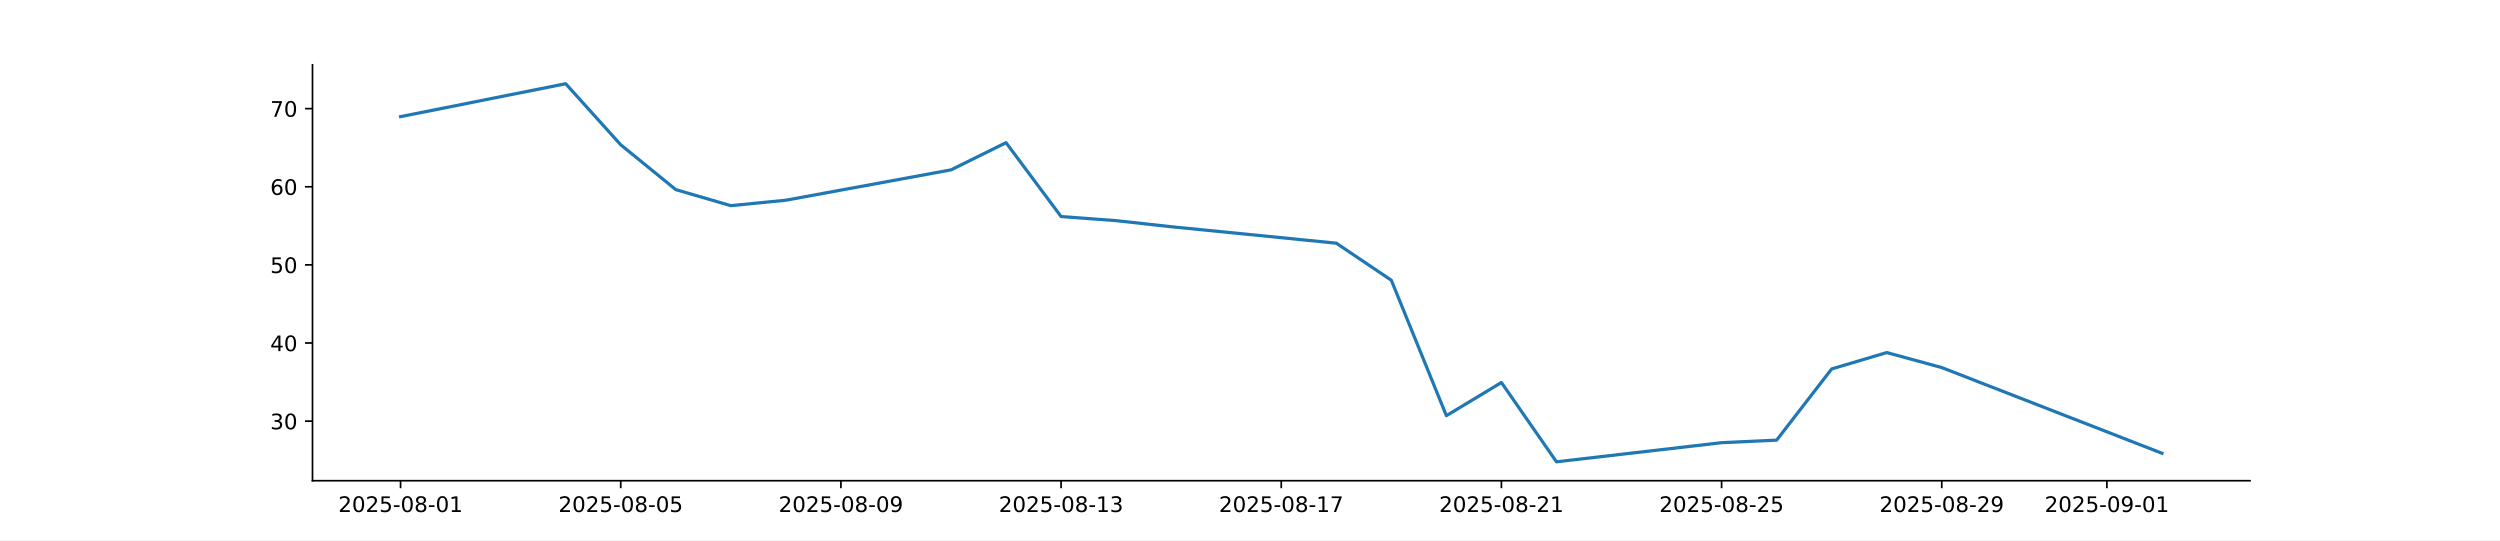
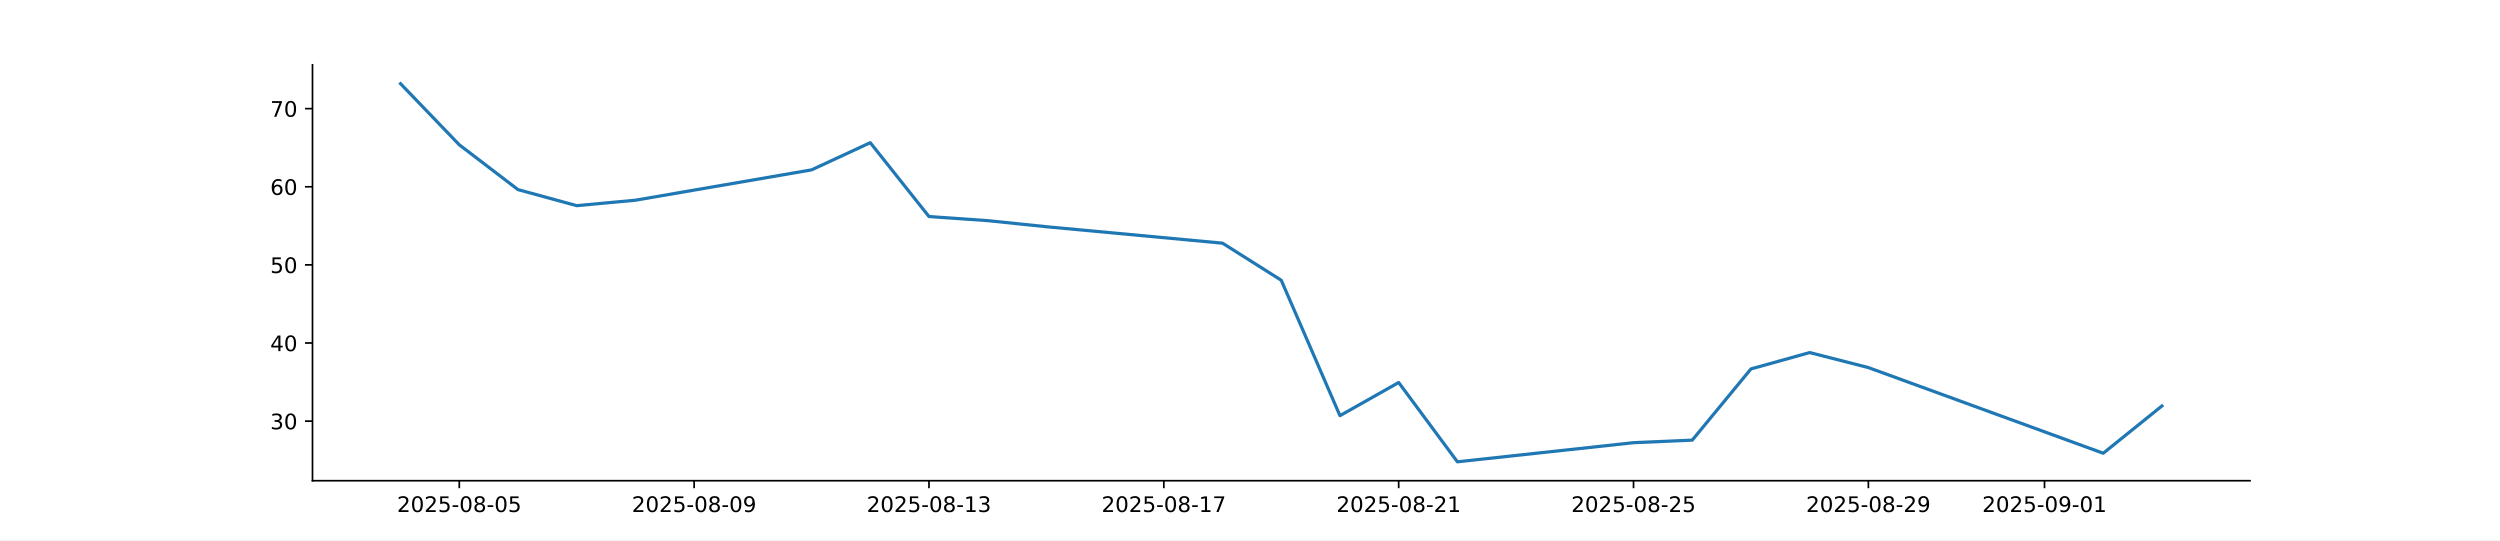
<svg xmlns="http://www.w3.org/2000/svg" xmlns:xlink="http://www.w3.org/1999/xlink" width="1166.4pt" height="252pt" viewBox="0 0 1166.4 252" version="1.1">
  <defs>
    <style type="text/css">*{stroke-linejoin: round; stroke-linecap: butt}</style>
  </defs>
  <g id="figure_1">
    <g id="patch_1">
      <path d="M 0 252  L 1166.4 252  L 1166.4 0  L 0 0  z " style="fill: #ffffff" />
    </g>
    <g id="axes_1">
      <g id="patch_2">
        <path d="M 145.8 224.28  L 1049.76 224.28  L 1049.76 30.24  L 145.8 30.24  z " style="fill: #ffffff" />
      </g>
      <g id="matplotlib.axis_1">
        <g id="xtick_1">
          <g id="line2d_1">
            <defs>
-               <path id="m6550facd93" d="M 0 0  L 0 3.5  " style="stroke: #000000; stroke-width: 0.8" />
+               <path id="m85f34746d0" d="M 0 0  L 0 3.5  " style="stroke: #000000; stroke-width: 0.8" />
            </defs>
            <g>
-               <use xlink:href="#m6550facd93" x="186.889" y="224.28" style="stroke: #000000; stroke-width: 0.8" />
+               <use xlink:href="#m85f34746d0" x="214.282" y="224.28" style="stroke: #000000; stroke-width: 0.8" />
            </g>
          </g>
          <g id="text_1">
-             <g transform="translate(157.8313 238.8784) scale(0.1 -0.1)">
+             <g transform="translate(185.224 238.8784) scale(0.1 -0.1)">
              <defs>
                <path id="DejaVuSans-32" d="M 1228 531  L 3431 531  L 3431 0  L 469 0  L 469 531  Q 828 903 1448 1529  Q 2069 2156 2228 2338  Q 2531 2678 2651 2914  Q 2772 3150 2772 3378  Q 2772 3750 2511 3984  Q 2250 4219 1831 4219  Q 1534 4219 1204 4116  Q 875 4013 500 3803  L 500 4441  Q 881 4594 1212 4672  Q 1544 4750 1819 4750  Q 2544 4750 2975 4387  Q 3406 4025 3406 3419  Q 3406 3131 3298 2873  Q 3191 2616 2906 2266  Q 2828 2175 2409 1742  Q 1991 1309 1228 531  z " transform="scale(0.015625)" />
                <path id="DejaVuSans-30" d="M 2034 4250  Q 1547 4250 1301 3770  Q 1056 3291 1056 2328  Q 1056 1369 1301 889  Q 1547 409 2034 409  Q 2525 409 2770 889  Q 3016 1369 3016 2328  Q 3016 3291 2770 3770  Q 2525 4250 2034 4250  z M 2034 4750  Q 2819 4750 3233 4129  Q 3647 3509 3647 2328  Q 3647 1150 3233 529  Q 2819 -91 2034 -91  Q 1250 -91 836 529  Q 422 1150 422 2328  Q 422 3509 836 4129  Q 1250 4750 2034 4750  z " transform="scale(0.015625)" />
                <path id="DejaVuSans-35" d="M 691 4666  L 3169 4666  L 3169 4134  L 1269 4134  L 1269 2991  Q 1406 3038 1543 3061  Q 1681 3084 1819 3084  Q 2600 3084 3056 2656  Q 3513 2228 3513 1497  Q 3513 744 3044 326  Q 2575 -91 1722 -91  Q 1428 -91 1123 -41  Q 819 9 494 109  L 494 744  Q 775 591 1075 516  Q 1375 441 1709 441  Q 2250 441 2565 725  Q 2881 1009 2881 1497  Q 2881 1984 2565 2268  Q 2250 2553 1709 2553  Q 1456 2553 1204 2497  Q 953 2441 691 2322  L 691 4666  z " transform="scale(0.015625)" />
                <path id="DejaVuSans-2d" d="M 313 2009  L 1997 2009  L 1997 1497  L 313 1497  L 313 2009  z " transform="scale(0.015625)" />
                <path id="DejaVuSans-38" d="M 2034 2216  Q 1584 2216 1326 1975  Q 1069 1734 1069 1313  Q 1069 891 1326 650  Q 1584 409 2034 409  Q 2484 409 2743 651  Q 3003 894 3003 1313  Q 3003 1734 2745 1975  Q 2488 2216 2034 2216  z M 1403 2484  Q 997 2584 770 2862  Q 544 3141 544 3541  Q 544 4100 942 4425  Q 1341 4750 2034 4750  Q 2731 4750 3128 4425  Q 3525 4100 3525 3541  Q 3525 3141 3298 2862  Q 3072 2584 2669 2484  Q 3125 2378 3379 2068  Q 3634 1759 3634 1313  Q 3634 634 3220 271  Q 2806 -91 2034 -91  Q 1263 -91 848 271  Q 434 634 434 1313  Q 434 1759 690 2068  Q 947 2378 1403 2484  z M 1172 3481  Q 1172 3119 1398 2916  Q 1625 2713 2034 2713  Q 2441 2713 2670 2916  Q 2900 3119 2900 3481  Q 2900 3844 2670 4047  Q 2441 4250 2034 4250  Q 1625 4250 1398 4047  Q 1172 3844 1172 3481  z " transform="scale(0.015625)" />
+               </defs>
+               <use xlink:href="#DejaVuSans-32" />
+               <use xlink:href="#DejaVuSans-30" transform="translate(63.62305 0)" />
+               <use xlink:href="#DejaVuSans-32" transform="translate(127.2461 0)" />
+               <use xlink:href="#DejaVuSans-35" transform="translate(190.8691 0)" />
+               <use xlink:href="#DejaVuSans-2d" transform="translate(254.4922 0)" />
+               <use xlink:href="#DejaVuSans-30" transform="translate(290.5762 0)" />
+               <use xlink:href="#DejaVuSans-38" transform="translate(354.1992 0)" />
+               <use xlink:href="#DejaVuSans-2d" transform="translate(417.8223 0)" />
+               <use xlink:href="#DejaVuSans-30" transform="translate(453.9062 0)" />
+               <use xlink:href="#DejaVuSans-35" transform="translate(517.5293 0)" />
+             </g>
+           </g>
+         </g>
+         <g id="xtick_2">
+           <g id="line2d_2">
+             <g>
+               <use xlink:href="#m85f34746d0" x="323.853" y="224.28" style="stroke: #000000; stroke-width: 0.8" />
+             </g>
+           </g>
+           <g id="text_2">
+             <g transform="translate(294.7949 238.8784) scale(0.1 -0.1)">
+               <defs>
+                 <path id="DejaVuSans-39" d="M 703 97  L 703 672  Q 941 559 1184 500  Q 1428 441 1663 441  Q 2288 441 2617 861  Q 2947 1281 2994 2138  Q 2813 1869 2534 1725  Q 2256 1581 1919 1581  Q 1219 1581 811 2004  Q 403 2428 403 3163  Q 403 3881 828 4315  Q 1253 4750 1959 4750  Q 2769 4750 3195 4129  Q 3622 3509 3622 2328  Q 3622 1225 3098 567  Q 2575 -91 1691 -91  Q 1453 -91 1209 -44  Q 966 3 703 97  z M 1959 2075  Q 2384 2075 2632 2365  Q 2881 2656 2881 3163  Q 2881 3666 2632 3958  Q 2384 4250 1959 4250  Q 1534 4250 1286 3958  Q 1038 3666 1038 3163  Q 1038 2656 1286 2365  Q 1534 2075 1959 2075  z " transform="scale(0.015625)" />
+               </defs>
+               <use xlink:href="#DejaVuSans-32" />
+               <use xlink:href="#DejaVuSans-30" transform="translate(63.62305 0)" />
+               <use xlink:href="#DejaVuSans-32" transform="translate(127.2461 0)" />
+               <use xlink:href="#DejaVuSans-35" transform="translate(190.8691 0)" />
+               <use xlink:href="#DejaVuSans-2d" transform="translate(254.4922 0)" />
+               <use xlink:href="#DejaVuSans-30" transform="translate(290.5762 0)" />
+               <use xlink:href="#DejaVuSans-38" transform="translate(354.1992 0)" />
+               <use xlink:href="#DejaVuSans-2d" transform="translate(417.8223 0)" />
+               <use xlink:href="#DejaVuSans-30" transform="translate(453.9062 0)" />
+               <use xlink:href="#DejaVuSans-39" transform="translate(517.5293 0)" />
+             </g>
+           </g>
+         </g>
+         <g id="xtick_3">
+           <g id="line2d_3">
+             <g>
+               <use xlink:href="#m85f34746d0" x="433.424" y="224.28" style="stroke: #000000; stroke-width: 0.8" />
+             </g>
+           </g>
+           <g id="text_3">
+             <g transform="translate(404.3658 238.8784) scale(0.1 -0.1)">
+               <defs>
                <path id="DejaVuSans-31" d="M 794 531  L 1825 531  L 1825 4091  L 703 3866  L 703 4441  L 1819 4666  L 2450 4666  L 2450 531  L 3481 531  L 3481 0  L 794 0  L 794 531  z " transform="scale(0.015625)" />
-               </defs>
-               <use xlink:href="#DejaVuSans-32" />
-               <use xlink:href="#DejaVuSans-30" transform="translate(63.62305 0)" />
-               <use xlink:href="#DejaVuSans-32" transform="translate(127.2461 0)" />
-               <use xlink:href="#DejaVuSans-35" transform="translate(190.8691 0)" />
-               <use xlink:href="#DejaVuSans-2d" transform="translate(254.4922 0)" />
-               <use xlink:href="#DejaVuSans-30" transform="translate(290.5762 0)" />
-               <use xlink:href="#DejaVuSans-38" transform="translate(354.1992 0)" />
+                 <path id="DejaVuSans-33" d="M 2597 2516  Q 3050 2419 3304 2112  Q 3559 1806 3559 1356  Q 3559 666 3084 287  Q 2609 -91 1734 -91  Q 1441 -91 1130 -33  Q 819 25 488 141  L 488 750  Q 750 597 1062 519  Q 1375 441 1716 441  Q 2309 441 2620 675  Q 2931 909 2931 1356  Q 2931 1769 2642 2001  Q 2353 2234 1838 2234  L 1294 2234  L 1294 2753  L 1863 2753  Q 2328 2753 2575 2939  Q 2822 3125 2822 3475  Q 2822 3834 2567 4026  Q 2313 4219 1838 4219  Q 1578 4219 1281 4162  Q 984 4106 628 3988  L 628 4550  Q 988 4650 1302 4700  Q 1616 4750 1894 4750  Q 2613 4750 3031 4423  Q 3450 4097 3450 3541  Q 3450 3153 3228 2886  Q 3006 2619 2597 2516  z " transform="scale(0.015625)" />
+               </defs>
+               <use xlink:href="#DejaVuSans-32" />
+               <use xlink:href="#DejaVuSans-30" transform="translate(63.62305 0)" />
+               <use xlink:href="#DejaVuSans-32" transform="translate(127.2461 0)" />
+               <use xlink:href="#DejaVuSans-35" transform="translate(190.8691 0)" />
+               <use xlink:href="#DejaVuSans-2d" transform="translate(254.4922 0)" />
+               <use xlink:href="#DejaVuSans-30" transform="translate(290.5762 0)" />
+               <use xlink:href="#DejaVuSans-38" transform="translate(354.1992 0)" />
+               <use xlink:href="#DejaVuSans-2d" transform="translate(417.8223 0)" />
+               <use xlink:href="#DejaVuSans-31" transform="translate(453.9062 0)" />
+               <use xlink:href="#DejaVuSans-33" transform="translate(517.5293 0)" />
+             </g>
+           </g>
+         </g>
+         <g id="xtick_4">
+           <g id="line2d_4">
+             <g>
+               <use xlink:href="#m85f34746d0" x="542.995" y="224.28" style="stroke: #000000; stroke-width: 0.8" />
+             </g>
+           </g>
+           <g id="text_4">
+             <g transform="translate(513.9367 238.8784) scale(0.1 -0.1)">
+               <defs>
+                 <path id="DejaVuSans-37" d="M 525 4666  L 3525 4666  L 3525 4397  L 1831 0  L 1172 0  L 2766 4134  L 525 4134  L 525 4666  z " transform="scale(0.015625)" />
+               </defs>
+               <use xlink:href="#DejaVuSans-32" />
+               <use xlink:href="#DejaVuSans-30" transform="translate(63.62305 0)" />
+               <use xlink:href="#DejaVuSans-32" transform="translate(127.2461 0)" />
+               <use xlink:href="#DejaVuSans-35" transform="translate(190.8691 0)" />
+               <use xlink:href="#DejaVuSans-2d" transform="translate(254.4922 0)" />
+               <use xlink:href="#DejaVuSans-30" transform="translate(290.5762 0)" />
+               <use xlink:href="#DejaVuSans-38" transform="translate(354.1992 0)" />
+               <use xlink:href="#DejaVuSans-2d" transform="translate(417.8223 0)" />
+               <use xlink:href="#DejaVuSans-31" transform="translate(453.9062 0)" />
+               <use xlink:href="#DejaVuSans-37" transform="translate(517.5293 0)" />
+             </g>
+           </g>
+         </g>
+         <g id="xtick_5">
+           <g id="line2d_5">
+             <g>
+               <use xlink:href="#m85f34746d0" x="652.565" y="224.28" style="stroke: #000000; stroke-width: 0.8" />
+             </g>
+           </g>
+           <g id="text_5">
+             <g transform="translate(623.5076 238.8784) scale(0.1 -0.1)">
+               <use xlink:href="#DejaVuSans-32" />
+               <use xlink:href="#DejaVuSans-30" transform="translate(63.62305 0)" />
+               <use xlink:href="#DejaVuSans-32" transform="translate(127.2461 0)" />
+               <use xlink:href="#DejaVuSans-35" transform="translate(190.8691 0)" />
+               <use xlink:href="#DejaVuSans-2d" transform="translate(254.4922 0)" />
+               <use xlink:href="#DejaVuSans-30" transform="translate(290.5762 0)" />
+               <use xlink:href="#DejaVuSans-38" transform="translate(354.1992 0)" />
+               <use xlink:href="#DejaVuSans-2d" transform="translate(417.8223 0)" />
+               <use xlink:href="#DejaVuSans-32" transform="translate(453.9062 0)" />
+               <use xlink:href="#DejaVuSans-31" transform="translate(517.5293 0)" />
+             </g>
+           </g>
+         </g>
+         <g id="xtick_6">
+           <g id="line2d_6">
+             <g>
+               <use xlink:href="#m85f34746d0" x="762.136" y="224.28" style="stroke: #000000; stroke-width: 0.8" />
+             </g>
+           </g>
+           <g id="text_6">
+             <g transform="translate(733.0786 238.8784) scale(0.1 -0.1)">
+               <use xlink:href="#DejaVuSans-32" />
+               <use xlink:href="#DejaVuSans-30" transform="translate(63.62305 0)" />
+               <use xlink:href="#DejaVuSans-32" transform="translate(127.2461 0)" />
+               <use xlink:href="#DejaVuSans-35" transform="translate(190.8691 0)" />
+               <use xlink:href="#DejaVuSans-2d" transform="translate(254.4922 0)" />
+               <use xlink:href="#DejaVuSans-30" transform="translate(290.5762 0)" />
+               <use xlink:href="#DejaVuSans-38" transform="translate(354.1992 0)" />
+               <use xlink:href="#DejaVuSans-2d" transform="translate(417.8223 0)" />
+               <use xlink:href="#DejaVuSans-32" transform="translate(453.9062 0)" />
+               <use xlink:href="#DejaVuSans-35" transform="translate(517.5293 0)" />
+             </g>
+           </g>
+         </g>
+         <g id="xtick_7">
+           <g id="line2d_7">
+             <g>
+               <use xlink:href="#m85f34746d0" x="871.707" y="224.28" style="stroke: #000000; stroke-width: 0.8" />
+             </g>
+           </g>
+           <g id="text_7">
+             <g transform="translate(842.6495 238.8784) scale(0.1 -0.1)">
+               <use xlink:href="#DejaVuSans-32" />
+               <use xlink:href="#DejaVuSans-30" transform="translate(63.62305 0)" />
+               <use xlink:href="#DejaVuSans-32" transform="translate(127.2461 0)" />
+               <use xlink:href="#DejaVuSans-35" transform="translate(190.8691 0)" />
+               <use xlink:href="#DejaVuSans-2d" transform="translate(254.4922 0)" />
+               <use xlink:href="#DejaVuSans-30" transform="translate(290.5762 0)" />
+               <use xlink:href="#DejaVuSans-38" transform="translate(354.1992 0)" />
+               <use xlink:href="#DejaVuSans-2d" transform="translate(417.8223 0)" />
+               <use xlink:href="#DejaVuSans-32" transform="translate(453.9062 0)" />
+               <use xlink:href="#DejaVuSans-39" transform="translate(517.5293 0)" />
+             </g>
+           </g>
+         </g>
+         <g id="xtick_8">
+           <g id="line2d_8">
+             <g>
+               <use xlink:href="#m85f34746d0" x="953.885" y="224.28" style="stroke: #000000; stroke-width: 0.8" />
+             </g>
+           </g>
+           <g id="text_8">
+             <g transform="translate(924.8276 238.8784) scale(0.1 -0.1)">
+               <use xlink:href="#DejaVuSans-32" />
+               <use xlink:href="#DejaVuSans-30" transform="translate(63.62305 0)" />
+               <use xlink:href="#DejaVuSans-32" transform="translate(127.2461 0)" />
+               <use xlink:href="#DejaVuSans-35" transform="translate(190.8691 0)" />
+               <use xlink:href="#DejaVuSans-2d" transform="translate(254.4922 0)" />
+               <use xlink:href="#DejaVuSans-30" transform="translate(290.5762 0)" />
+               <use xlink:href="#DejaVuSans-39" transform="translate(354.1992 0)" />
              <use xlink:href="#DejaVuSans-2d" transform="translate(417.8223 0)" />
              <use xlink:href="#DejaVuSans-30" transform="translate(453.9062 0)" />
              <use xlink:href="#DejaVuSans-31" transform="translate(517.5293 0)" />
            </g>
          </g>
        </g>
-         <g id="xtick_2">
-           <g id="line2d_2">
-             <g>
-               <use xlink:href="#m6550facd93" x="289.612" y="224.28" style="stroke: #000000; stroke-width: 0.8" />
-             </g>
-           </g>
-           <g id="text_2">
-             <g transform="translate(260.554 238.8784) scale(0.1 -0.1)">
-               <use xlink:href="#DejaVuSans-32" />
-               <use xlink:href="#DejaVuSans-30" transform="translate(63.62305 0)" />
-               <use xlink:href="#DejaVuSans-32" transform="translate(127.2461 0)" />
-               <use xlink:href="#DejaVuSans-35" transform="translate(190.8691 0)" />
-               <use xlink:href="#DejaVuSans-2d" transform="translate(254.4922 0)" />
-               <use xlink:href="#DejaVuSans-30" transform="translate(290.5762 0)" />
-               <use xlink:href="#DejaVuSans-38" transform="translate(354.1992 0)" />
-               <use xlink:href="#DejaVuSans-2d" transform="translate(417.8223 0)" />
-               <use xlink:href="#DejaVuSans-30" transform="translate(453.9062 0)" />
-               <use xlink:href="#DejaVuSans-35" transform="translate(517.5293 0)" />
-             </g>
-           </g>
-         </g>
-         <g id="xtick_3">
-           <g id="line2d_3">
-             <g>
-               <use xlink:href="#m6550facd93" x="392.335" y="224.28" style="stroke: #000000; stroke-width: 0.8" />
-             </g>
-           </g>
-           <g id="text_3">
-             <g transform="translate(363.2767 238.8784) scale(0.1 -0.1)">
-               <defs>
-                 <path id="DejaVuSans-39" d="M 703 97  L 703 672  Q 941 559 1184 500  Q 1428 441 1663 441  Q 2288 441 2617 861  Q 2947 1281 2994 2138  Q 2813 1869 2534 1725  Q 2256 1581 1919 1581  Q 1219 1581 811 2004  Q 403 2428 403 3163  Q 403 3881 828 4315  Q 1253 4750 1959 4750  Q 2769 4750 3195 4129  Q 3622 3509 3622 2328  Q 3622 1225 3098 567  Q 2575 -91 1691 -91  Q 1453 -91 1209 -44  Q 966 3 703 97  z M 1959 2075  Q 2384 2075 2632 2365  Q 2881 2656 2881 3163  Q 2881 3666 2632 3958  Q 2384 4250 1959 4250  Q 1534 4250 1286 3958  Q 1038 3666 1038 3163  Q 1038 2656 1286 2365  Q 1534 2075 1959 2075  z " transform="scale(0.015625)" />
-               </defs>
-               <use xlink:href="#DejaVuSans-32" />
-               <use xlink:href="#DejaVuSans-30" transform="translate(63.62305 0)" />
-               <use xlink:href="#DejaVuSans-32" transform="translate(127.2461 0)" />
-               <use xlink:href="#DejaVuSans-35" transform="translate(190.8691 0)" />
-               <use xlink:href="#DejaVuSans-2d" transform="translate(254.4922 0)" />
-               <use xlink:href="#DejaVuSans-30" transform="translate(290.5762 0)" />
-               <use xlink:href="#DejaVuSans-38" transform="translate(354.1992 0)" />
-               <use xlink:href="#DejaVuSans-2d" transform="translate(417.8223 0)" />
-               <use xlink:href="#DejaVuSans-30" transform="translate(453.9062 0)" />
-               <use xlink:href="#DejaVuSans-39" transform="translate(517.5293 0)" />
-             </g>
-           </g>
-         </g>
-         <g id="xtick_4">
-           <g id="line2d_4">
-             <g>
-               <use xlink:href="#m6550facd93" x="495.057" y="224.28" style="stroke: #000000; stroke-width: 0.8" />
-             </g>
-           </g>
-           <g id="text_4">
-             <g transform="translate(465.9995 238.8784) scale(0.1 -0.1)">
-               <defs>
-                 <path id="DejaVuSans-33" d="M 2597 2516  Q 3050 2419 3304 2112  Q 3559 1806 3559 1356  Q 3559 666 3084 287  Q 2609 -91 1734 -91  Q 1441 -91 1130 -33  Q 819 25 488 141  L 488 750  Q 750 597 1062 519  Q 1375 441 1716 441  Q 2309 441 2620 675  Q 2931 909 2931 1356  Q 2931 1769 2642 2001  Q 2353 2234 1838 2234  L 1294 2234  L 1294 2753  L 1863 2753  Q 2328 2753 2575 2939  Q 2822 3125 2822 3475  Q 2822 3834 2567 4026  Q 2313 4219 1838 4219  Q 1578 4219 1281 4162  Q 984 4106 628 3988  L 628 4550  Q 988 4650 1302 4700  Q 1616 4750 1894 4750  Q 2613 4750 3031 4423  Q 3450 4097 3450 3541  Q 3450 3153 3228 2886  Q 3006 2619 2597 2516  z " transform="scale(0.015625)" />
-               </defs>
-               <use xlink:href="#DejaVuSans-32" />
-               <use xlink:href="#DejaVuSans-30" transform="translate(63.62305 0)" />
-               <use xlink:href="#DejaVuSans-32" transform="translate(127.2461 0)" />
-               <use xlink:href="#DejaVuSans-35" transform="translate(190.8691 0)" />
-               <use xlink:href="#DejaVuSans-2d" transform="translate(254.4922 0)" />
-               <use xlink:href="#DejaVuSans-30" transform="translate(290.5762 0)" />
-               <use xlink:href="#DejaVuSans-38" transform="translate(354.1992 0)" />
-               <use xlink:href="#DejaVuSans-2d" transform="translate(417.8223 0)" />
-               <use xlink:href="#DejaVuSans-31" transform="translate(453.9062 0)" />
-               <use xlink:href="#DejaVuSans-33" transform="translate(517.5293 0)" />
-             </g>
-           </g>
-         </g>
-         <g id="xtick_5">
-           <g id="line2d_5">
-             <g>
-               <use xlink:href="#m6550facd93" x="597.78" y="224.28" style="stroke: #000000; stroke-width: 0.8" />
-             </g>
-           </g>
-           <g id="text_5">
-             <g transform="translate(568.7222 238.8784) scale(0.1 -0.1)">
-               <defs>
-                 <path id="DejaVuSans-37" d="M 525 4666  L 3525 4666  L 3525 4397  L 1831 0  L 1172 0  L 2766 4134  L 525 4134  L 525 4666  z " transform="scale(0.015625)" />
-               </defs>
-               <use xlink:href="#DejaVuSans-32" />
-               <use xlink:href="#DejaVuSans-30" transform="translate(63.62305 0)" />
-               <use xlink:href="#DejaVuSans-32" transform="translate(127.2461 0)" />
-               <use xlink:href="#DejaVuSans-35" transform="translate(190.8691 0)" />
-               <use xlink:href="#DejaVuSans-2d" transform="translate(254.4922 0)" />
-               <use xlink:href="#DejaVuSans-30" transform="translate(290.5762 0)" />
-               <use xlink:href="#DejaVuSans-38" transform="translate(354.1992 0)" />
-               <use xlink:href="#DejaVuSans-2d" transform="translate(417.8223 0)" />
-               <use xlink:href="#DejaVuSans-31" transform="translate(453.9062 0)" />
-               <use xlink:href="#DejaVuSans-37" transform="translate(517.5293 0)" />
-             </g>
-           </g>
-         </g>
-         <g id="xtick_6">
-           <g id="line2d_6">
-             <g>
-               <use xlink:href="#m6550facd93" x="700.503" y="224.28" style="stroke: #000000; stroke-width: 0.8" />
-             </g>
-           </g>
-           <g id="text_6">
-             <g transform="translate(671.4449 238.8784) scale(0.1 -0.1)">
-               <use xlink:href="#DejaVuSans-32" />
-               <use xlink:href="#DejaVuSans-30" transform="translate(63.62305 0)" />
-               <use xlink:href="#DejaVuSans-32" transform="translate(127.2461 0)" />
-               <use xlink:href="#DejaVuSans-35" transform="translate(190.8691 0)" />
-               <use xlink:href="#DejaVuSans-2d" transform="translate(254.4922 0)" />
-               <use xlink:href="#DejaVuSans-30" transform="translate(290.5762 0)" />
-               <use xlink:href="#DejaVuSans-38" transform="translate(354.1992 0)" />
-               <use xlink:href="#DejaVuSans-2d" transform="translate(417.8223 0)" />
-               <use xlink:href="#DejaVuSans-32" transform="translate(453.9062 0)" />
-               <use xlink:href="#DejaVuSans-31" transform="translate(517.5293 0)" />
-             </g>
-           </g>
-         </g>
-         <g id="xtick_7">
-           <g id="line2d_7">
-             <g>
-               <use xlink:href="#m6550facd93" x="803.225" y="224.28" style="stroke: #000000; stroke-width: 0.8" />
-             </g>
-           </g>
-           <g id="text_7">
-             <g transform="translate(774.1676 238.8784) scale(0.1 -0.1)">
-               <use xlink:href="#DejaVuSans-32" />
-               <use xlink:href="#DejaVuSans-30" transform="translate(63.62305 0)" />
-               <use xlink:href="#DejaVuSans-32" transform="translate(127.2461 0)" />
-               <use xlink:href="#DejaVuSans-35" transform="translate(190.8691 0)" />
-               <use xlink:href="#DejaVuSans-2d" transform="translate(254.4922 0)" />
-               <use xlink:href="#DejaVuSans-30" transform="translate(290.5762 0)" />
-               <use xlink:href="#DejaVuSans-38" transform="translate(354.1992 0)" />
-               <use xlink:href="#DejaVuSans-2d" transform="translate(417.8223 0)" />
-               <use xlink:href="#DejaVuSans-32" transform="translate(453.9062 0)" />
-               <use xlink:href="#DejaVuSans-35" transform="translate(517.5293 0)" />
-             </g>
-           </g>
-         </g>
-         <g id="xtick_8">
-           <g id="line2d_8">
-             <g>
-               <use xlink:href="#m6550facd93" x="905.948" y="224.28" style="stroke: #000000; stroke-width: 0.8" />
-             </g>
-           </g>
-           <g id="text_8">
-             <g transform="translate(876.8904 238.8784) scale(0.1 -0.1)">
-               <use xlink:href="#DejaVuSans-32" />
-               <use xlink:href="#DejaVuSans-30" transform="translate(63.62305 0)" />
-               <use xlink:href="#DejaVuSans-32" transform="translate(127.2461 0)" />
-               <use xlink:href="#DejaVuSans-35" transform="translate(190.8691 0)" />
-               <use xlink:href="#DejaVuSans-2d" transform="translate(254.4922 0)" />
-               <use xlink:href="#DejaVuSans-30" transform="translate(290.5762 0)" />
-               <use xlink:href="#DejaVuSans-38" transform="translate(354.1992 0)" />
-               <use xlink:href="#DejaVuSans-2d" transform="translate(417.8223 0)" />
-               <use xlink:href="#DejaVuSans-32" transform="translate(453.9062 0)" />
-               <use xlink:href="#DejaVuSans-39" transform="translate(517.5293 0)" />
-             </g>
-           </g>
-         </g>
-         <g id="xtick_9">
-           <g id="line2d_9">
-             <g>
-               <use xlink:href="#m6550facd93" x="982.99" y="224.28" style="stroke: #000000; stroke-width: 0.8" />
-             </g>
-           </g>
-           <g id="text_9">
-             <g transform="translate(953.9324 238.8784) scale(0.1 -0.1)">
-               <use xlink:href="#DejaVuSans-32" />
-               <use xlink:href="#DejaVuSans-30" transform="translate(63.62305 0)" />
-               <use xlink:href="#DejaVuSans-32" transform="translate(127.2461 0)" />
-               <use xlink:href="#DejaVuSans-35" transform="translate(190.8691 0)" />
-               <use xlink:href="#DejaVuSans-2d" transform="translate(254.4922 0)" />
-               <use xlink:href="#DejaVuSans-30" transform="translate(290.5762 0)" />
-               <use xlink:href="#DejaVuSans-39" transform="translate(354.1992 0)" />
-               <use xlink:href="#DejaVuSans-2d" transform="translate(417.8223 0)" />
-               <use xlink:href="#DejaVuSans-30" transform="translate(453.9062 0)" />
-               <use xlink:href="#DejaVuSans-31" transform="translate(517.5293 0)" />
-             </g>
-           </g>
-         </g>
      </g>
      <g id="matplotlib.axis_2">
        <g id="ytick_1">
-           <g id="line2d_10">
+           <g id="line2d_9">
            <defs>
-               <path id="mc3cf465a3c" d="M 0 0  L -3.5 0  " style="stroke: #000000; stroke-width: 0.8" />
+               <path id="m1859bfaeee" d="M 0 0  L -3.5 0  " style="stroke: #000000; stroke-width: 0.8" />
            </defs>
            <g>
-               <use xlink:href="#mc3cf465a3c" x="145.8" y="196.49" style="stroke: #000000; stroke-width: 0.8" />
-             </g>
-           </g>
-           <g id="text_10">
+               <use xlink:href="#m1859bfaeee" x="145.8" y="196.49" style="stroke: #000000; stroke-width: 0.8" />
+             </g>
+           </g>
+           <g id="text_9">
            <g transform="translate(126.075 200.2893) scale(0.1 -0.1)">
              <use xlink:href="#DejaVuSans-33" />
              <use xlink:href="#DejaVuSans-30" transform="translate(63.62305 0)" />
            </g>
          </g>
        </g>
        <g id="ytick_2">
+           <g id="line2d_10">
+             <g>
+               <use xlink:href="#m1859bfaeee" x="145.8" y="160.038" style="stroke: #000000; stroke-width: 0.8" />
+             </g>
+           </g>
+           <g id="text_10">
+             <g transform="translate(126.075 163.8372) scale(0.1 -0.1)">
+               <defs>
+                 <path id="DejaVuSans-34" d="M 2419 4116  L 825 1625  L 2419 1625  L 2419 4116  z M 2253 4666  L 3047 4666  L 3047 1625  L 3713 1625  L 3713 1100  L 3047 1100  L 3047 0  L 2419 0  L 2419 1100  L 313 1100  L 313 1709  L 2253 4666  z " transform="scale(0.015625)" />
+               </defs>
+               <use xlink:href="#DejaVuSans-34" />
+               <use xlink:href="#DejaVuSans-30" transform="translate(63.62305 0)" />
+             </g>
+           </g>
+         </g>
+         <g id="ytick_3">
          <g id="line2d_11">
            <g>
-               <use xlink:href="#mc3cf465a3c" x="145.8" y="160.038" style="stroke: #000000; stroke-width: 0.8" />
+               <use xlink:href="#m1859bfaeee" x="145.8" y="123.586" style="stroke: #000000; stroke-width: 0.8" />
            </g>
          </g>
          <g id="text_11">
-             <g transform="translate(126.075 163.8372) scale(0.1 -0.1)">
-               <defs>
-                 <path id="DejaVuSans-34" d="M 2419 4116  L 825 1625  L 2419 1625  L 2419 4116  z M 2253 4666  L 3047 4666  L 3047 1625  L 3713 1625  L 3713 1100  L 3047 1100  L 3047 0  L 2419 0  L 2419 1100  L 313 1100  L 313 1709  L 2253 4666  z " transform="scale(0.015625)" />
-               </defs>
-               <use xlink:href="#DejaVuSans-34" />
-               <use xlink:href="#DejaVuSans-30" transform="translate(63.62305 0)" />
-             </g>
-           </g>
-         </g>
-         <g id="ytick_3">
-           <g id="line2d_12">
-             <g>
-               <use xlink:href="#mc3cf465a3c" x="145.8" y="123.586" style="stroke: #000000; stroke-width: 0.8" />
-             </g>
-           </g>
-           <g id="text_12">
            <g transform="translate(126.075 127.385) scale(0.1 -0.1)">
              <use xlink:href="#DejaVuSans-35" />
              <use xlink:href="#DejaVuSans-30" transform="translate(63.62305 0)" />
            </g>
          </g>
        </g>
        <g id="ytick_4">
+           <g id="line2d_12">
+             <g>
+               <use xlink:href="#m1859bfaeee" x="145.8" y="87.134" style="stroke: #000000; stroke-width: 0.8" />
+             </g>
+           </g>
+           <g id="text_12">
+             <g transform="translate(126.075 90.93288) scale(0.1 -0.1)">
+               <defs>
+                 <path id="DejaVuSans-36" d="M 2113 2584  Q 1688 2584 1439 2293  Q 1191 2003 1191 1497  Q 1191 994 1439 701  Q 1688 409 2113 409  Q 2538 409 2786 701  Q 3034 994 3034 1497  Q 3034 2003 2786 2293  Q 2538 2584 2113 2584  z M 3366 4563  L 3366 3988  Q 3128 4100 2886 4159  Q 2644 4219 2406 4219  Q 1781 4219 1451 3797  Q 1122 3375 1075 2522  Q 1259 2794 1537 2939  Q 1816 3084 2150 3084  Q 2853 3084 3261 2657  Q 3669 2231 3669 1497  Q 3669 778 3244 343  Q 2819 -91 2113 -91  Q 1303 -91 875 529  Q 447 1150 447 2328  Q 447 3434 972 4092  Q 1497 4750 2381 4750  Q 2619 4750 2861 4703  Q 3103 4656 3366 4563  z " transform="scale(0.015625)" />
+               </defs>
+               <use xlink:href="#DejaVuSans-36" />
+               <use xlink:href="#DejaVuSans-30" transform="translate(63.62305 0)" />
+             </g>
+           </g>
+         </g>
+         <g id="ytick_5">
          <g id="line2d_13">
            <g>
-               <use xlink:href="#mc3cf465a3c" x="145.8" y="87.134" style="stroke: #000000; stroke-width: 0.8" />
+               <use xlink:href="#m1859bfaeee" x="145.8" y="50.682" style="stroke: #000000; stroke-width: 0.8" />
            </g>
          </g>
          <g id="text_13">
-             <g transform="translate(126.075 90.93288) scale(0.1 -0.1)">
-               <defs>
-                 <path id="DejaVuSans-36" d="M 2113 2584  Q 1688 2584 1439 2293  Q 1191 2003 1191 1497  Q 1191 994 1439 701  Q 1688 409 2113 409  Q 2538 409 2786 701  Q 3034 994 3034 1497  Q 3034 2003 2786 2293  Q 2538 2584 2113 2584  z M 3366 4563  L 3366 3988  Q 3128 4100 2886 4159  Q 2644 4219 2406 4219  Q 1781 4219 1451 3797  Q 1122 3375 1075 2522  Q 1259 2794 1537 2939  Q 1816 3084 2150 3084  Q 2853 3084 3261 2657  Q 3669 2231 3669 1497  Q 3669 778 3244 343  Q 2819 -91 2113 -91  Q 1303 -91 875 529  Q 447 1150 447 2328  Q 447 3434 972 4092  Q 1497 4750 2381 4750  Q 2619 4750 2861 4703  Q 3103 4656 3366 4563  z " transform="scale(0.015625)" />
-               </defs>
-               <use xlink:href="#DejaVuSans-36" />
-               <use xlink:href="#DejaVuSans-30" transform="translate(63.62305 0)" />
-             </g>
-           </g>
-         </g>
-         <g id="ytick_5">
-           <g id="line2d_14">
-             <g>
-               <use xlink:href="#mc3cf465a3c" x="145.8" y="50.682" style="stroke: #000000; stroke-width: 0.8" />
-             </g>
-           </g>
-           <g id="text_14">
            <g transform="translate(126.075 54.48072) scale(0.1 -0.1)">
              <use xlink:href="#DejaVuSans-37" />
              <use xlink:href="#DejaVuSans-30" transform="translate(63.62305 0)" />
            </g>
          </g>
        </g>
      </g>
-       <g id="line2d_15">
-         <path d="M 186.889 54.414  L 263.931 39.06  L 289.612 67.558  L 315.293 88.47  L 340.973 95.953  L 366.654 93.41  L 443.696 79.256  L 469.377 66.573  L 495.057 101.024  L 520.738 102.942  L 546.419 105.784  L 623.461 113.459  L 649.141 130.757  L 674.822 193.928  L 700.503 178.462  L 726.183 215.46  L 803.225 206.537  L 828.906 205.354  L 854.587 172.129  L 880.268 164.491  L 905.948 171.493  L 1008.671 211.462  " clip-path="url(#pc4fa5b247b)" style="fill: none; stroke: #1f77b4; stroke-width: 1.5; stroke-linecap: square" />
+       <g id="line2d_14">
+         <path d="M 186.889 39.06  L 214.282 67.558  L 241.675 88.47  L 269.067 95.953  L 296.46 93.41  L 378.638 79.256  L 406.031 66.573  L 433.424 101.024  L 460.816 102.942  L 488.209 105.784  L 570.387 113.459  L 597.78 130.757  L 625.173 193.928  L 652.565 178.462  L 679.958 215.46  L 762.136 206.537  L 789.529 205.354  L 816.922 172.129  L 844.315 164.491  L 871.707 171.493  L 981.278 211.462  L 1008.671 189.402  " clip-path="url(#p90fdb5165d)" style="fill: none; stroke: #1f77b4; stroke-width: 1.5; stroke-linecap: square" />
      </g>
      <g id="patch_3">
        <path d="M 145.8 224.28  L 145.8 30.24  " style="fill: none; stroke: #000000; stroke-width: 0.8; stroke-linejoin: miter; stroke-linecap: square" />
      </g>
      <g id="patch_4">
        <path d="M 145.8 224.28  L 1049.76 224.28  " style="fill: none; stroke: #000000; stroke-width: 0.8; stroke-linejoin: miter; stroke-linecap: square" />
      </g>
    </g>
  </g>
  <defs>
-     <clipPath id="pc4fa5b247b">
+     <clipPath id="p90fdb5165d">
      <rect x="145.8" y="30.24" width="903.96" height="194.04" />
    </clipPath>
  </defs>
</svg>
